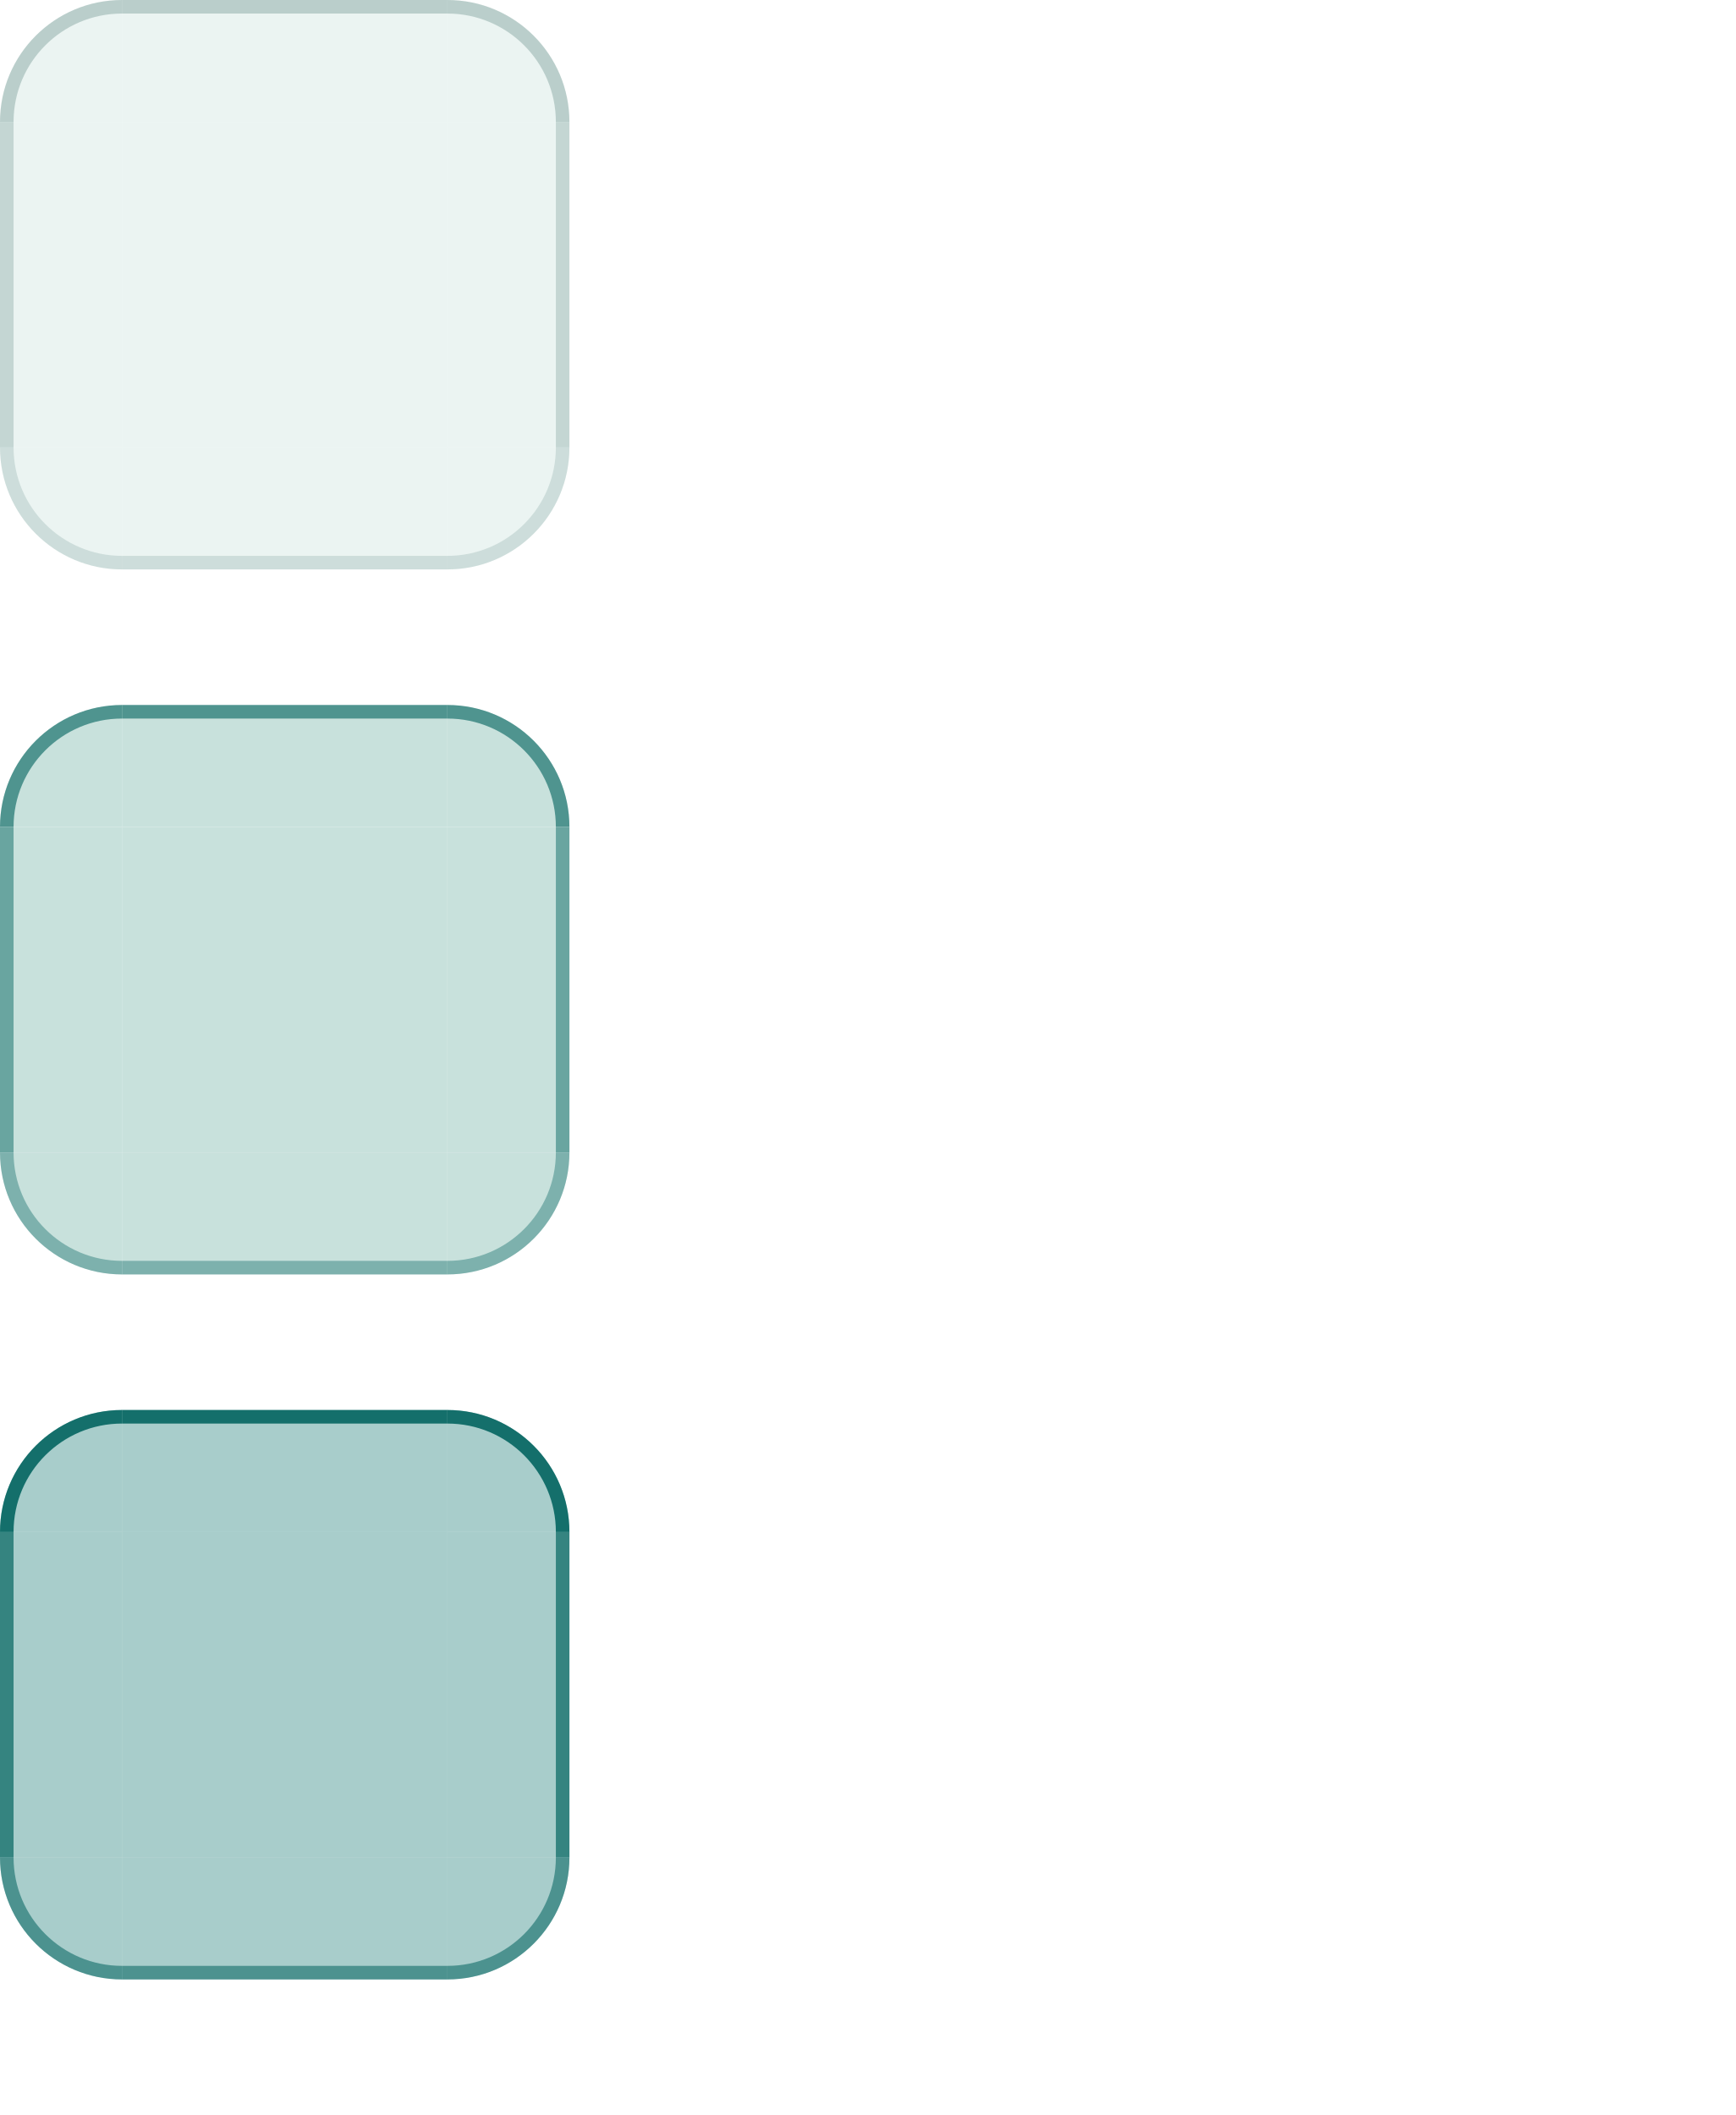
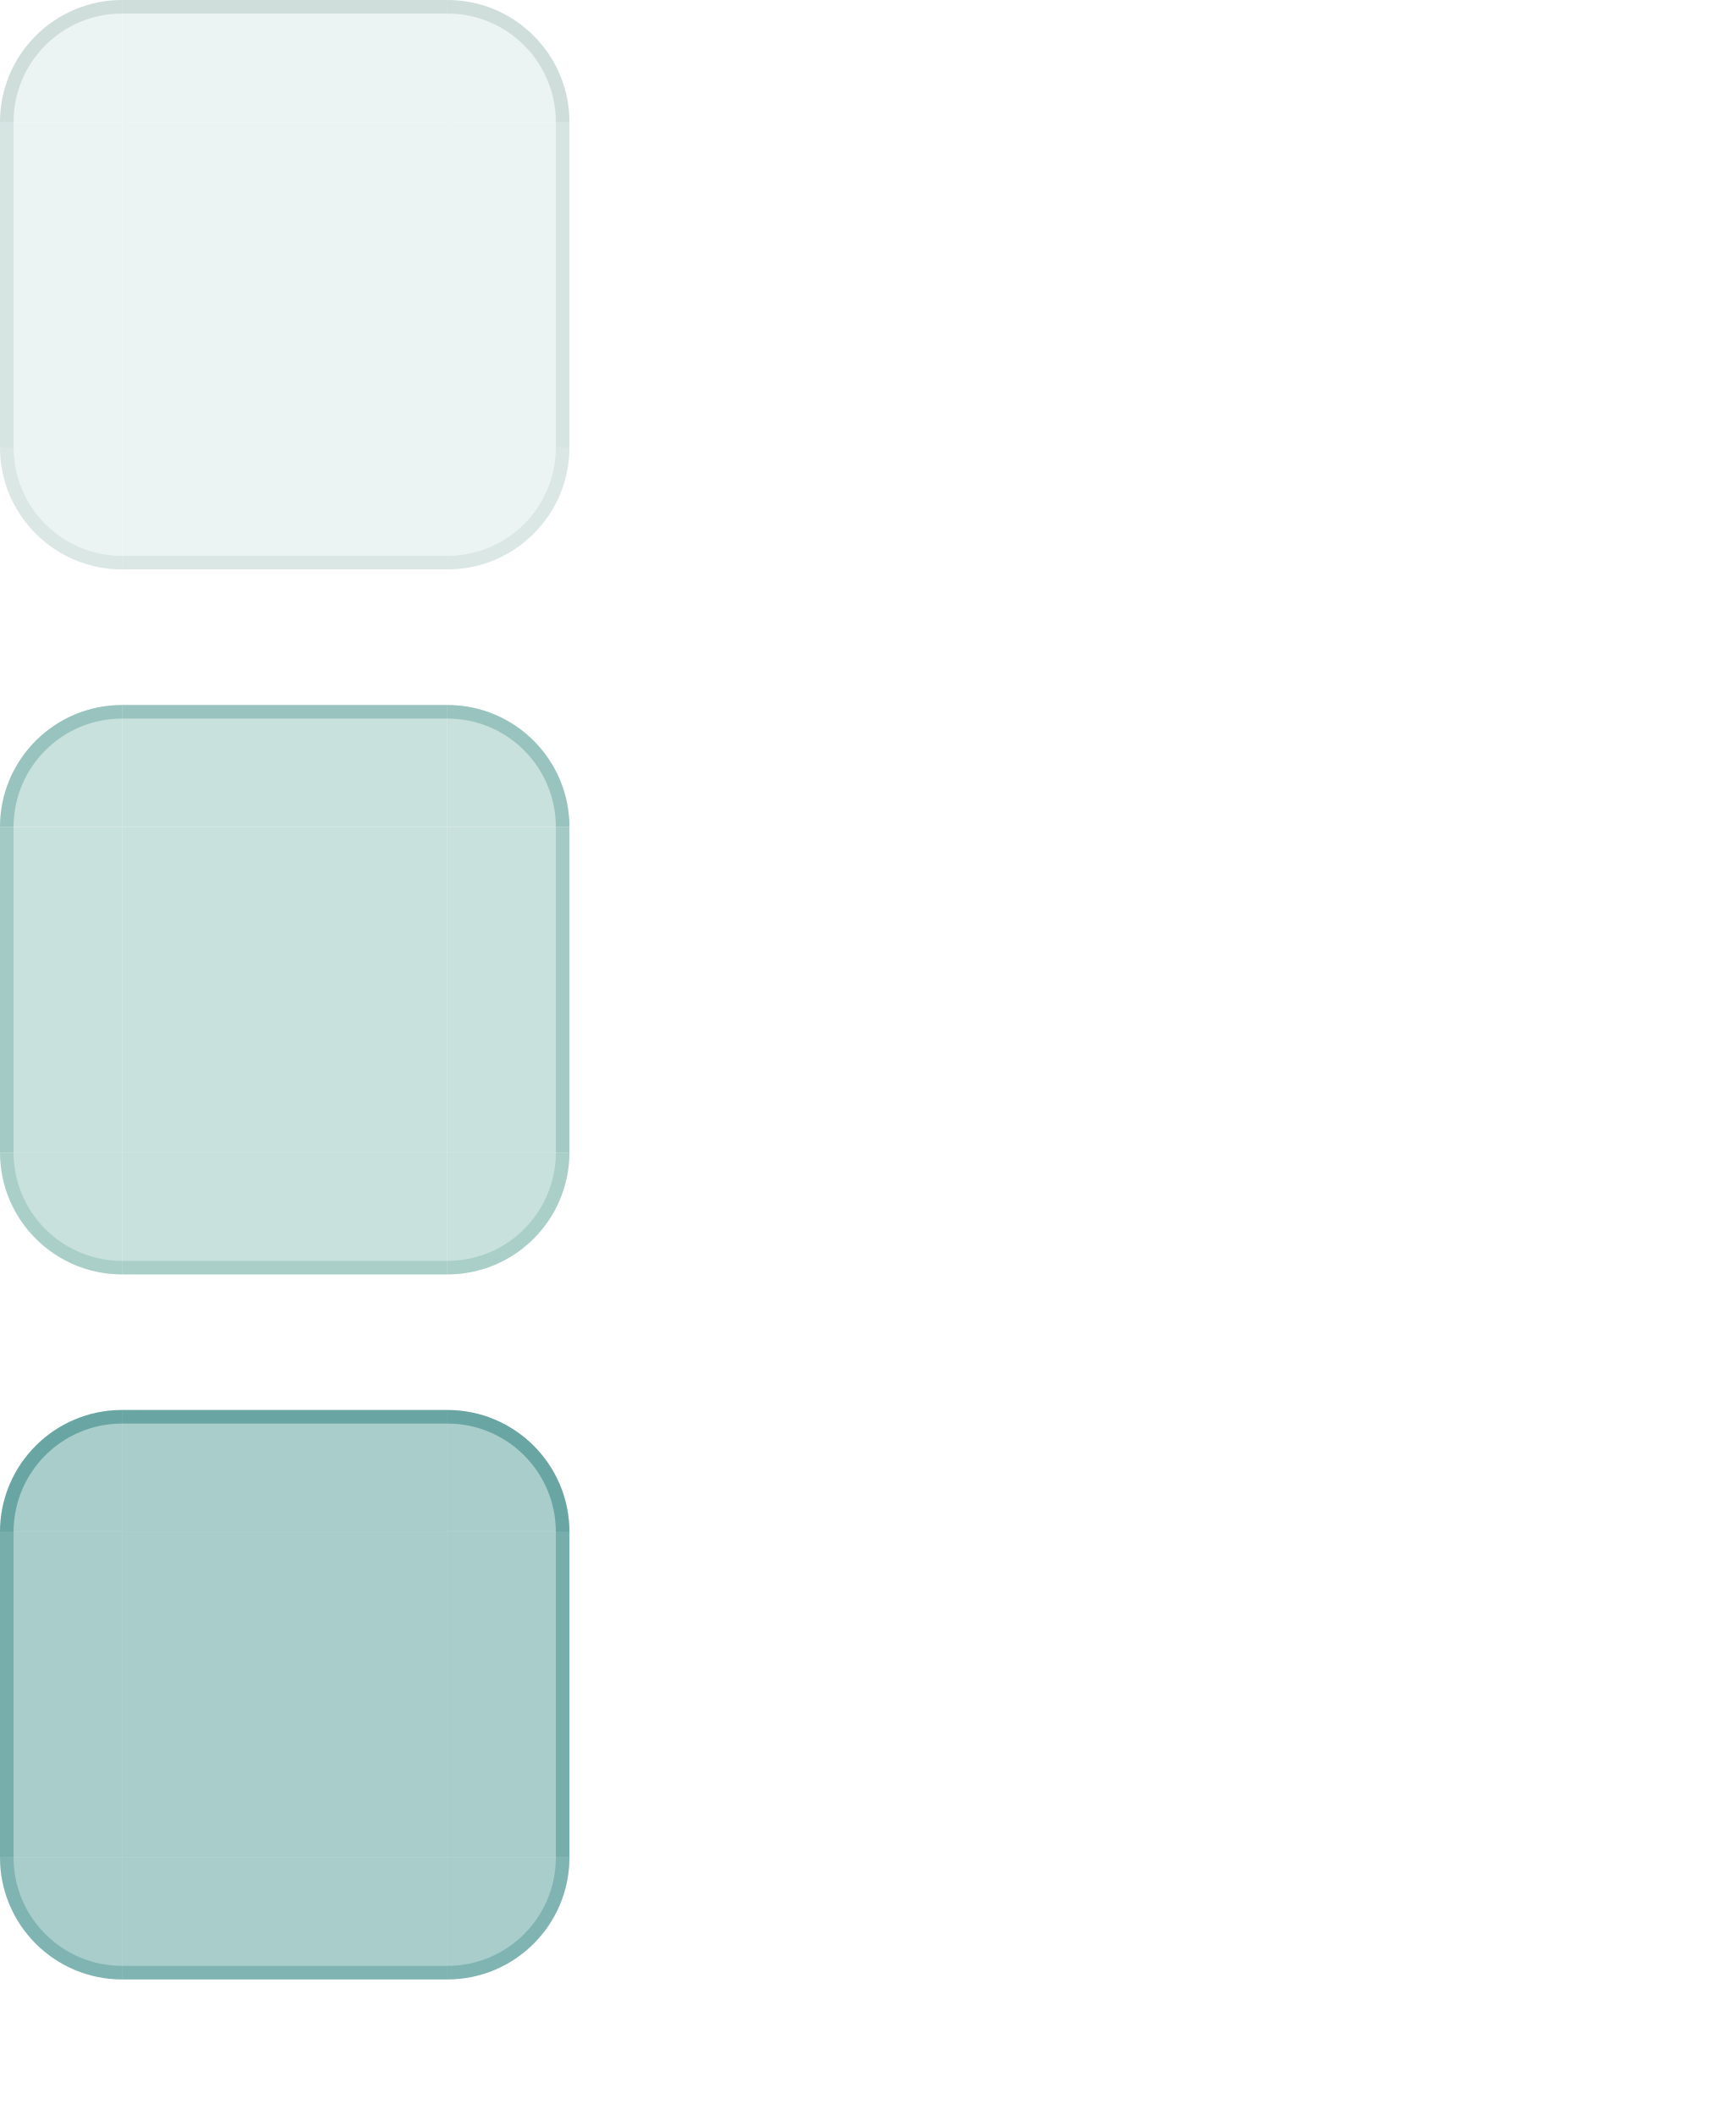
<svg xmlns="http://www.w3.org/2000/svg" width="128" height="156" viewBox="0 0 128 156">
  <style id="current-color-scheme" type="text/css">
    .ColorScheme-Background { color: #C9E2DD; }
    .ColorScheme-Highlight { color: #006D67; }
    .ColorScheme-Text { color: #17302E; }
    .ColorScheme-ButtonBackground { color: #B8D8D2; }
    .ColorScheme-ButtonText { color: #17302E; }
  </style>
  <g id="normal-topleft">
    <path d="M0 9A9 9 0 0 1 9 0V9H0Z" fill="#C9E2DD" fill-opacity="0.360" />
-     <path d="M0 9A9 9 0 0 1 9 0V1A8 8 0 0 0 1 9Z" fill="#527F79" fill-opacity="0.320" />
+     <path d="M0 9A9 9 0 0 1 9 0V1A8 8 0 0 0 1 9Z" fill="#527F79" fill-opacity="0.180" />
  </g>
  <g id="normal-topright">
    <path d="M33 0A9 9 0 0 1 42 9H33Z" fill="#C9E2DD" fill-opacity="0.360" />
-     <path d="M33 0A9 9 0 0 1 42 9H41A8 8 0 0 0 33 1Z" fill="#527F79" fill-opacity="0.320" />
+     <path d="M33 0A9 9 0 0 1 42 9H41A8 8 0 0 0 33 1Z" fill="#527F79" fill-opacity="0.180" />
  </g>
  <g id="normal-bottomleft">
    <path d="M0 33A9 9 0 0 0 9 42V33Z" fill="#C9E2DD" fill-opacity="0.360" />
-     <path d="M0 33A9 9 0 0 0 9 42V41A8 8 0 0 1 1 33Z" fill="#527F79" fill-opacity="0.198" />
+     <path d="M0 33A9 9 0 0 0 9 42V41A8 8 0 0 1 1 33Z" fill="#527F79" fill-opacity="0.112" />
  </g>
  <g id="normal-bottomright">
    <path d="M42 33A9 9 0 0 1 33 42V33Z" fill="#C9E2DD" fill-opacity="0.360" />
-     <path d="M42 33A9 9 0 0 1 33 42V41A8 8 0 0 0 41 33Z" fill="#527F79" fill-opacity="0.198" />
+     <path d="M42 33A9 9 0 0 1 33 42V41A8 8 0 0 0 41 33Z" fill="#527F79" fill-opacity="0.112" />
  </g>
  <g id="normal-top">
    <rect x="9" y="0" width="24" height="9" fill="#C9E2DD" fill-opacity="0.360" />
-     <rect x="9" y="0" width="24" height="1" fill="#527F79" fill-opacity="0.320" />
+     <rect x="9" y="0" width="24" height="1" fill="#527F79" fill-opacity="0.180" />
  </g>
  <g id="normal-bottom">
    <rect x="9" y="33" width="24" height="9" fill="#C9E2DD" fill-opacity="0.360" />
-     <rect x="9" y="41" width="24" height="1" fill="#527F79" fill-opacity="0.198" />
+     <rect x="9" y="41" width="24" height="1" fill="#527F79" fill-opacity="0.112" />
  </g>
  <g id="normal-left">
    <rect x="0" y="9" width="9" height="24" fill="#C9E2DD" fill-opacity="0.360" />
-     <rect x="0" y="9" width="1" height="24" fill="#527F79" fill-opacity="0.250" />
+     <rect x="0" y="9" width="1" height="24" fill="#527F79" fill-opacity="0.140" />
  </g>
  <g id="normal-right">
    <rect x="33" y="9" width="9" height="24" fill="#C9E2DD" fill-opacity="0.360" />
-     <rect x="41" y="9" width="1" height="24" fill="#527F79" fill-opacity="0.250" />
+     <rect x="41" y="9" width="1" height="24" fill="#527F79" fill-opacity="0.140" />
  </g>
  <rect id="normal-center" x="9" y="9" width="24" height="24" fill="#C9E2DD" fill-opacity="0.360" />
  <rect id="normal-hint-top-margin" x="47" y="0" width="3" height="7" fill="none" />
  <rect id="normal-hint-bottom-margin" x="47" y="9" width="3" height="7" fill="none" />
  <rect id="normal-hint-left-margin" x="52" y="0" width="7" height="3" fill="none" />
  <rect id="normal-hint-right-margin" x="52" y="5" width="7" height="3" fill="none" />
  <g id="hover-topleft">
    <path d="M0 61A9 9 0 0 1 9 52V61H0Z" fill="#B8D8D2" fill-opacity="0.780" />
-     <path d="M0 61A9 9 0 0 1 9 52V53A8 8 0 0 0 1 61Z" fill="#0B6965" fill-opacity="0.640" />
+     <path d="M0 61A9 9 0 0 1 9 52V53A8 8 0 0 0 1 61Z" fill="#0B6965" fill-opacity="0.250" />
  </g>
  <g id="hover-topright">
    <path d="M33 52A9 9 0 0 1 42 61H33Z" fill="#B8D8D2" fill-opacity="0.780" />
-     <path d="M33 52A9 9 0 0 1 42 61H41A8 8 0 0 0 33 53Z" fill="#0B6965" fill-opacity="0.640" />
+     <path d="M33 52A9 9 0 0 1 42 61H41A8 8 0 0 0 33 53Z" fill="#0B6965" fill-opacity="0.250" />
  </g>
  <g id="hover-bottomleft">
    <path d="M0 85A9 9 0 0 0 9 94V85Z" fill="#B8D8D2" fill-opacity="0.780" />
-     <path d="M0 85A9 9 0 0 0 9 94V93A8 8 0 0 1 1 85Z" fill="#0B6965" fill-opacity="0.397" />
+     <path d="M0 85A9 9 0 0 0 9 94V93A8 8 0 0 1 1 85Z" fill="#0B6965" fill-opacity="0.155" />
  </g>
  <g id="hover-bottomright">
    <path d="M42 85A9 9 0 0 1 33 94V85Z" fill="#B8D8D2" fill-opacity="0.780" />
-     <path d="M42 85A9 9 0 0 1 33 94V93A8 8 0 0 0 41 85Z" fill="#0B6965" fill-opacity="0.397" />
+     <path d="M42 85A9 9 0 0 1 33 94V93A8 8 0 0 0 41 85Z" fill="#0B6965" fill-opacity="0.155" />
  </g>
  <g id="hover-top">
    <rect x="9" y="52" width="24" height="9" fill="#B8D8D2" fill-opacity="0.780" />
-     <rect x="9" y="52" width="24" height="1" fill="#0B6965" fill-opacity="0.640" />
+     <rect x="9" y="52" width="24" height="1" fill="#0B6965" fill-opacity="0.250" />
  </g>
  <g id="hover-bottom">
    <rect x="9" y="85" width="24" height="9" fill="#B8D8D2" fill-opacity="0.780" />
-     <rect x="9" y="93" width="24" height="1" fill="#0B6965" fill-opacity="0.397" />
+     <rect x="9" y="93" width="24" height="1" fill="#0B6965" fill-opacity="0.155" />
  </g>
  <g id="hover-left">
    <rect x="0" y="61" width="9" height="24" fill="#B8D8D2" fill-opacity="0.780" />
-     <rect x="0" y="61" width="1" height="24" fill="#0B6965" fill-opacity="0.499" />
+     <rect x="0" y="61" width="1" height="24" fill="#0B6965" fill-opacity="0.195" />
  </g>
  <g id="hover-right">
    <rect x="33" y="61" width="9" height="24" fill="#B8D8D2" fill-opacity="0.780" />
-     <rect x="41" y="61" width="1" height="24" fill="#0B6965" fill-opacity="0.499" />
+     <rect x="41" y="61" width="1" height="24" fill="#0B6965" fill-opacity="0.195" />
  </g>
  <rect id="hover-center" x="9" y="61" width="24" height="24" fill="#B8D8D2" fill-opacity="0.780" />
  <rect id="hover-hint-top-margin" x="47" y="52" width="3" height="7" fill="none" />
  <rect id="hover-hint-bottom-margin" x="47" y="61" width="3" height="7" fill="none" />
  <rect id="hover-hint-left-margin" x="52" y="52" width="7" height="3" fill="none" />
  <rect id="hover-hint-right-margin" x="52" y="57" width="7" height="3" fill="none" />
  <g id="active-topleft">
    <path d="M0 113A9 9 0 0 1 9 104V113H0Z" fill="#006D67" fill-opacity="0.340" />
-     <path d="M0 113A9 9 0 0 1 9 104V105A8 8 0 0 0 1 113Z" fill="#0B6965" fill-opacity="0.940" />
+     <path d="M0 113A9 9 0 0 1 9 104V105A8 8 0 0 0 1 113Z" fill="#0B6965" fill-opacity="0.400" />
  </g>
  <g id="active-topright">
    <path d="M33 104A9 9 0 0 1 42 113H33Z" fill="#006D67" fill-opacity="0.340" />
-     <path d="M33 104A9 9 0 0 1 42 113H41A8 8 0 0 0 33 105Z" fill="#0B6965" fill-opacity="0.940" />
+     <path d="M33 104A9 9 0 0 1 42 113H41A8 8 0 0 0 33 105Z" fill="#0B6965" fill-opacity="0.400" />
  </g>
  <g id="active-bottomleft">
    <path d="M0 137A9 9 0 0 0 9 146V137Z" fill="#006D67" fill-opacity="0.340" />
-     <path d="M0 137A9 9 0 0 0 9 146V145A8 8 0 0 1 1 137Z" fill="#0B6965" fill-opacity="0.583" />
+     <path d="M0 137A9 9 0 0 0 9 146V145A8 8 0 0 1 1 137Z" fill="#0B6965" fill-opacity="0.248" />
  </g>
  <g id="active-bottomright">
    <path d="M42 137A9 9 0 0 1 33 146V137Z" fill="#006D67" fill-opacity="0.340" />
-     <path d="M42 137A9 9 0 0 1 33 146V145A8 8 0 0 0 41 137Z" fill="#0B6965" fill-opacity="0.583" />
+     <path d="M42 137A9 9 0 0 1 33 146V145A8 8 0 0 0 41 137Z" fill="#0B6965" fill-opacity="0.248" />
  </g>
  <g id="active-top">
    <rect x="9" y="104" width="24" height="9" fill="#006D67" fill-opacity="0.340" />
-     <rect x="9" y="104" width="24" height="1" fill="#0B6965" fill-opacity="0.940" />
+     <rect x="9" y="104" width="24" height="1" fill="#0B6965" fill-opacity="0.400" />
  </g>
  <g id="active-bottom">
    <rect x="9" y="137" width="24" height="9" fill="#006D67" fill-opacity="0.340" />
-     <rect x="9" y="145" width="24" height="1" fill="#0B6965" fill-opacity="0.583" />
+     <rect x="9" y="145" width="24" height="1" fill="#0B6965" fill-opacity="0.248" />
  </g>
  <g id="active-left">
    <rect x="0" y="113" width="9" height="24" fill="#006D67" fill-opacity="0.340" />
-     <rect x="0" y="113" width="1" height="24" fill="#0B6965" fill-opacity="0.733" />
+     <rect x="0" y="113" width="1" height="24" fill="#0B6965" fill-opacity="0.312" />
  </g>
  <g id="active-right">
    <rect x="33" y="113" width="9" height="24" fill="#006D67" fill-opacity="0.340" />
-     <rect x="41" y="113" width="1" height="24" fill="#0B6965" fill-opacity="0.733" />
+     <rect x="41" y="113" width="1" height="24" fill="#0B6965" fill-opacity="0.312" />
  </g>
  <rect id="active-center" x="9" y="113" width="24" height="24" fill="#006D67" fill-opacity="0.340" />
  <rect id="active-hint-top-margin" x="47" y="104" width="3" height="7" fill="none" />
  <rect id="active-hint-bottom-margin" x="47" y="113" width="3" height="7" fill="none" />
  <rect id="active-hint-left-margin" x="52" y="104" width="7" height="3" fill="none" />
  <rect id="active-hint-right-margin" x="52" y="109" width="7" height="3" fill="none" />
  <rect id="hint-tile-center" x="104" y="0" width="4" height="4" fill="none" />
</svg>
